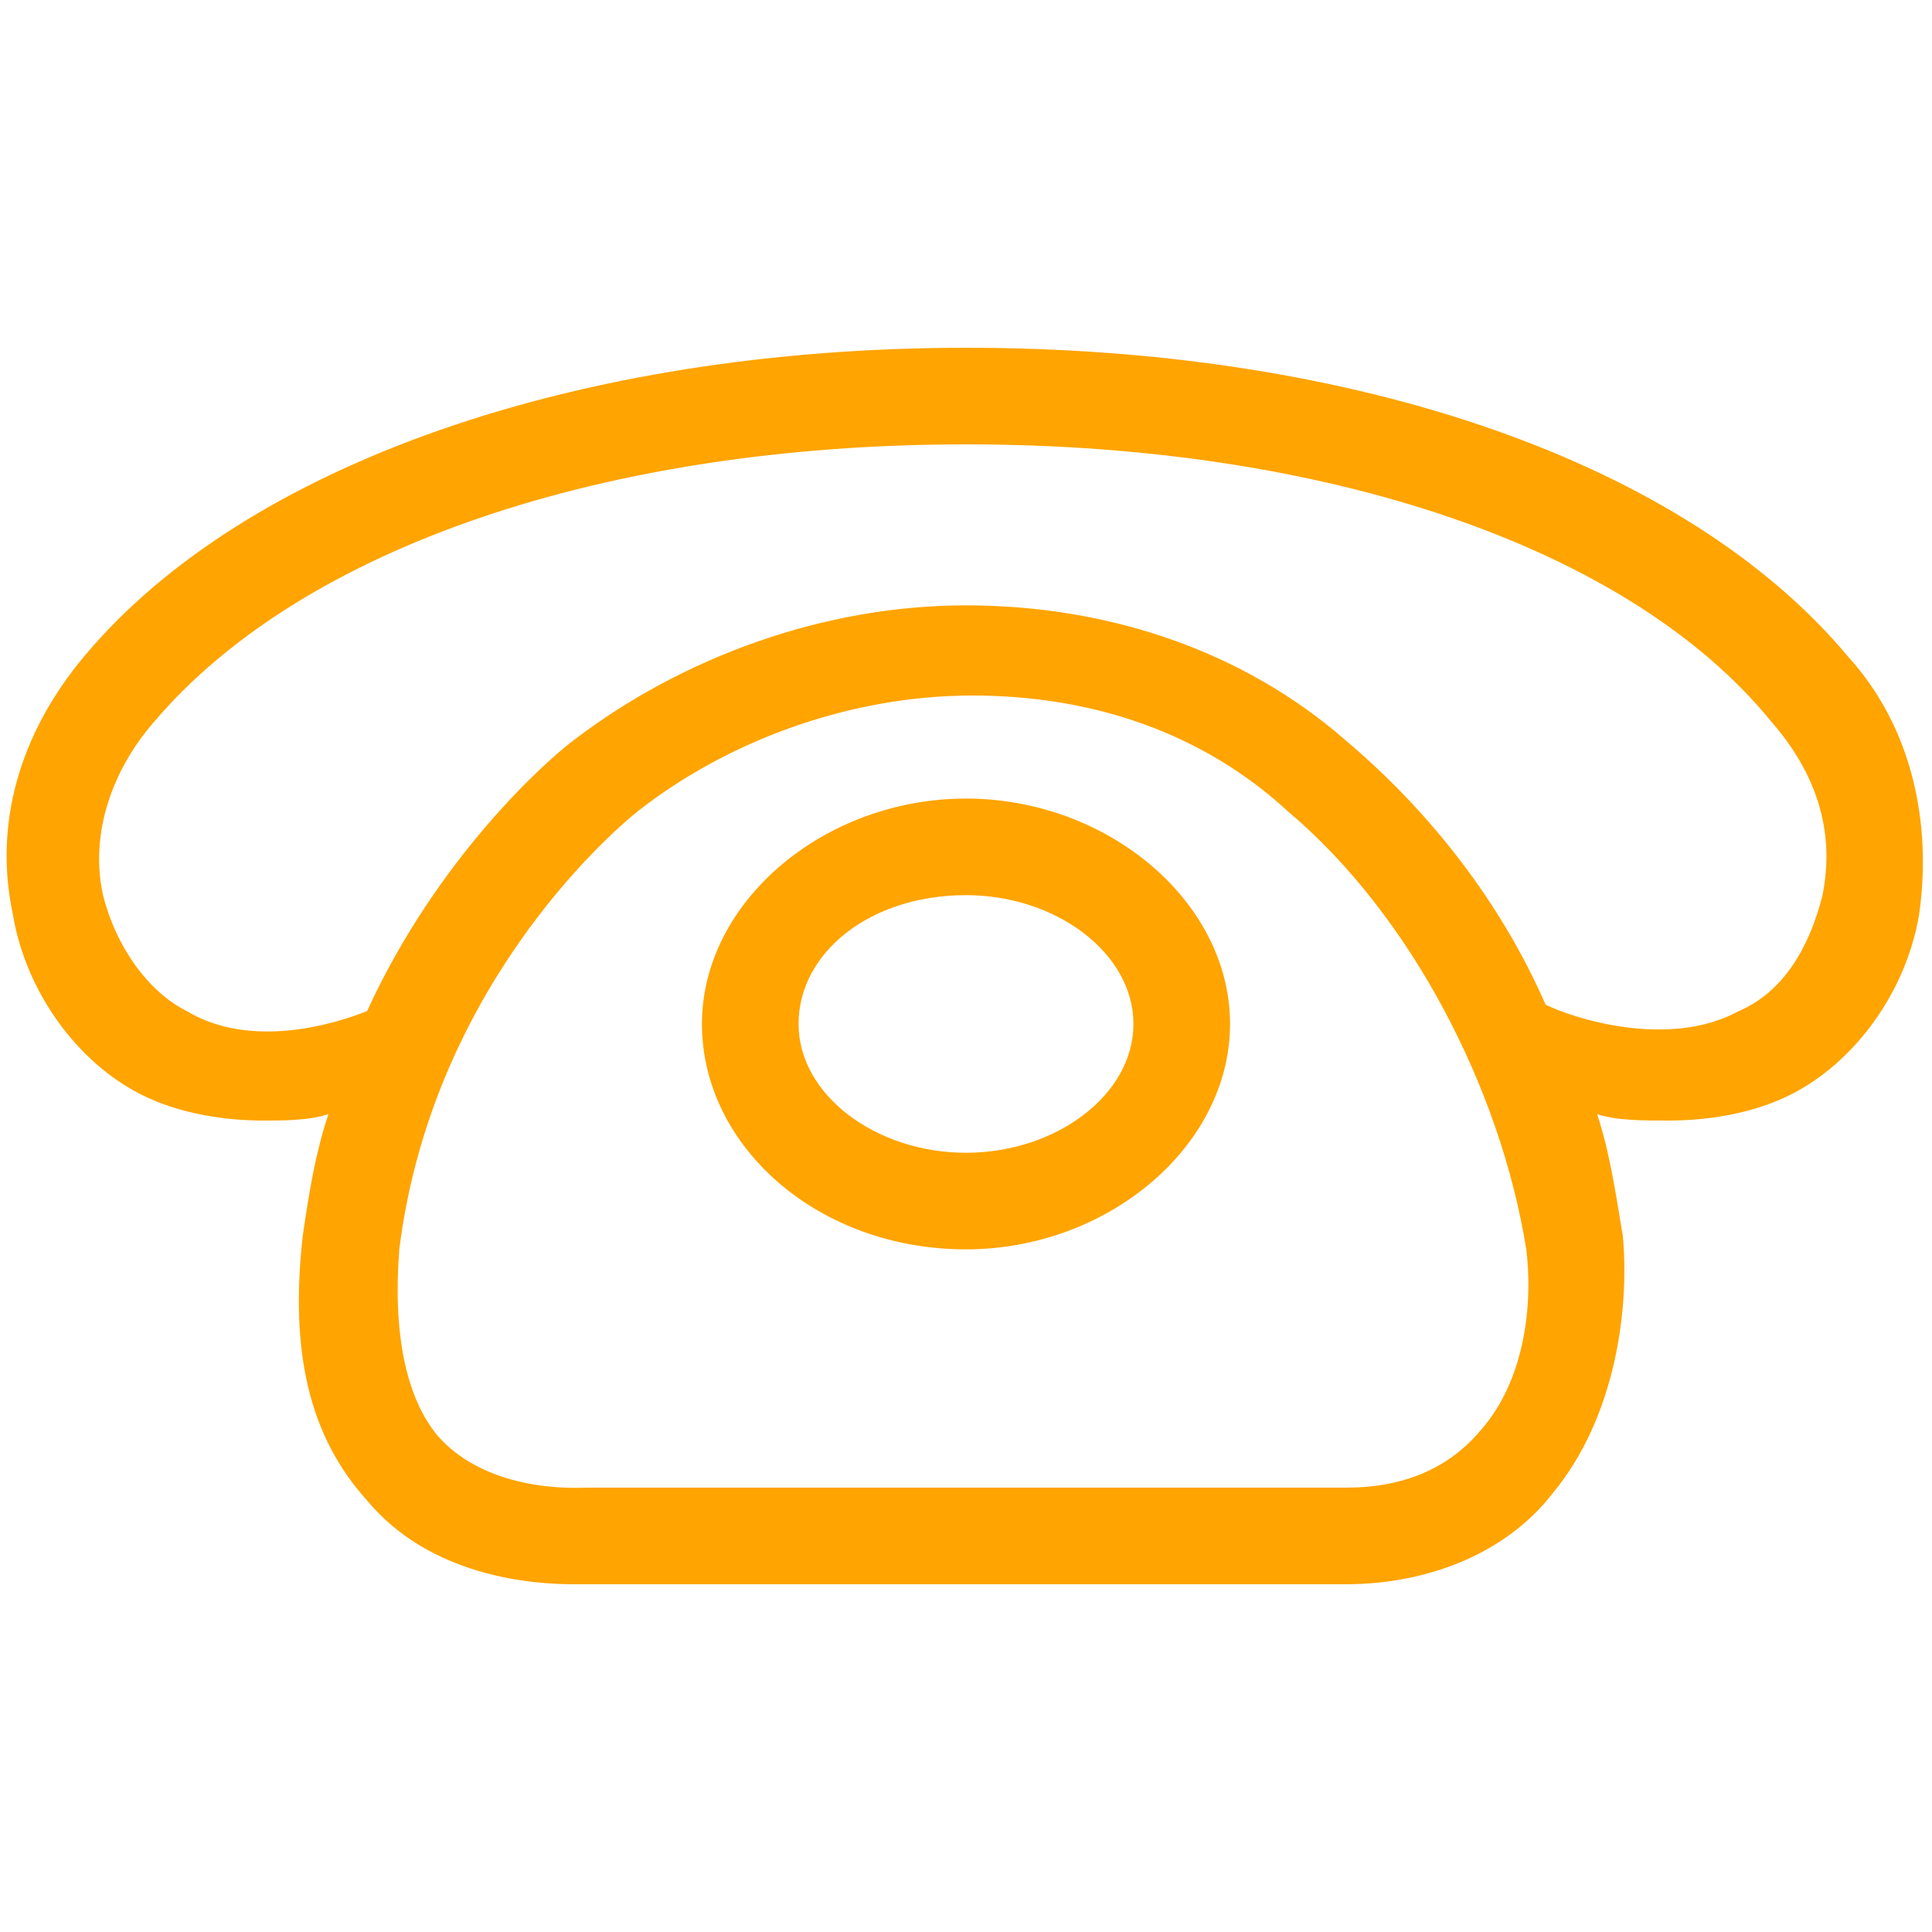
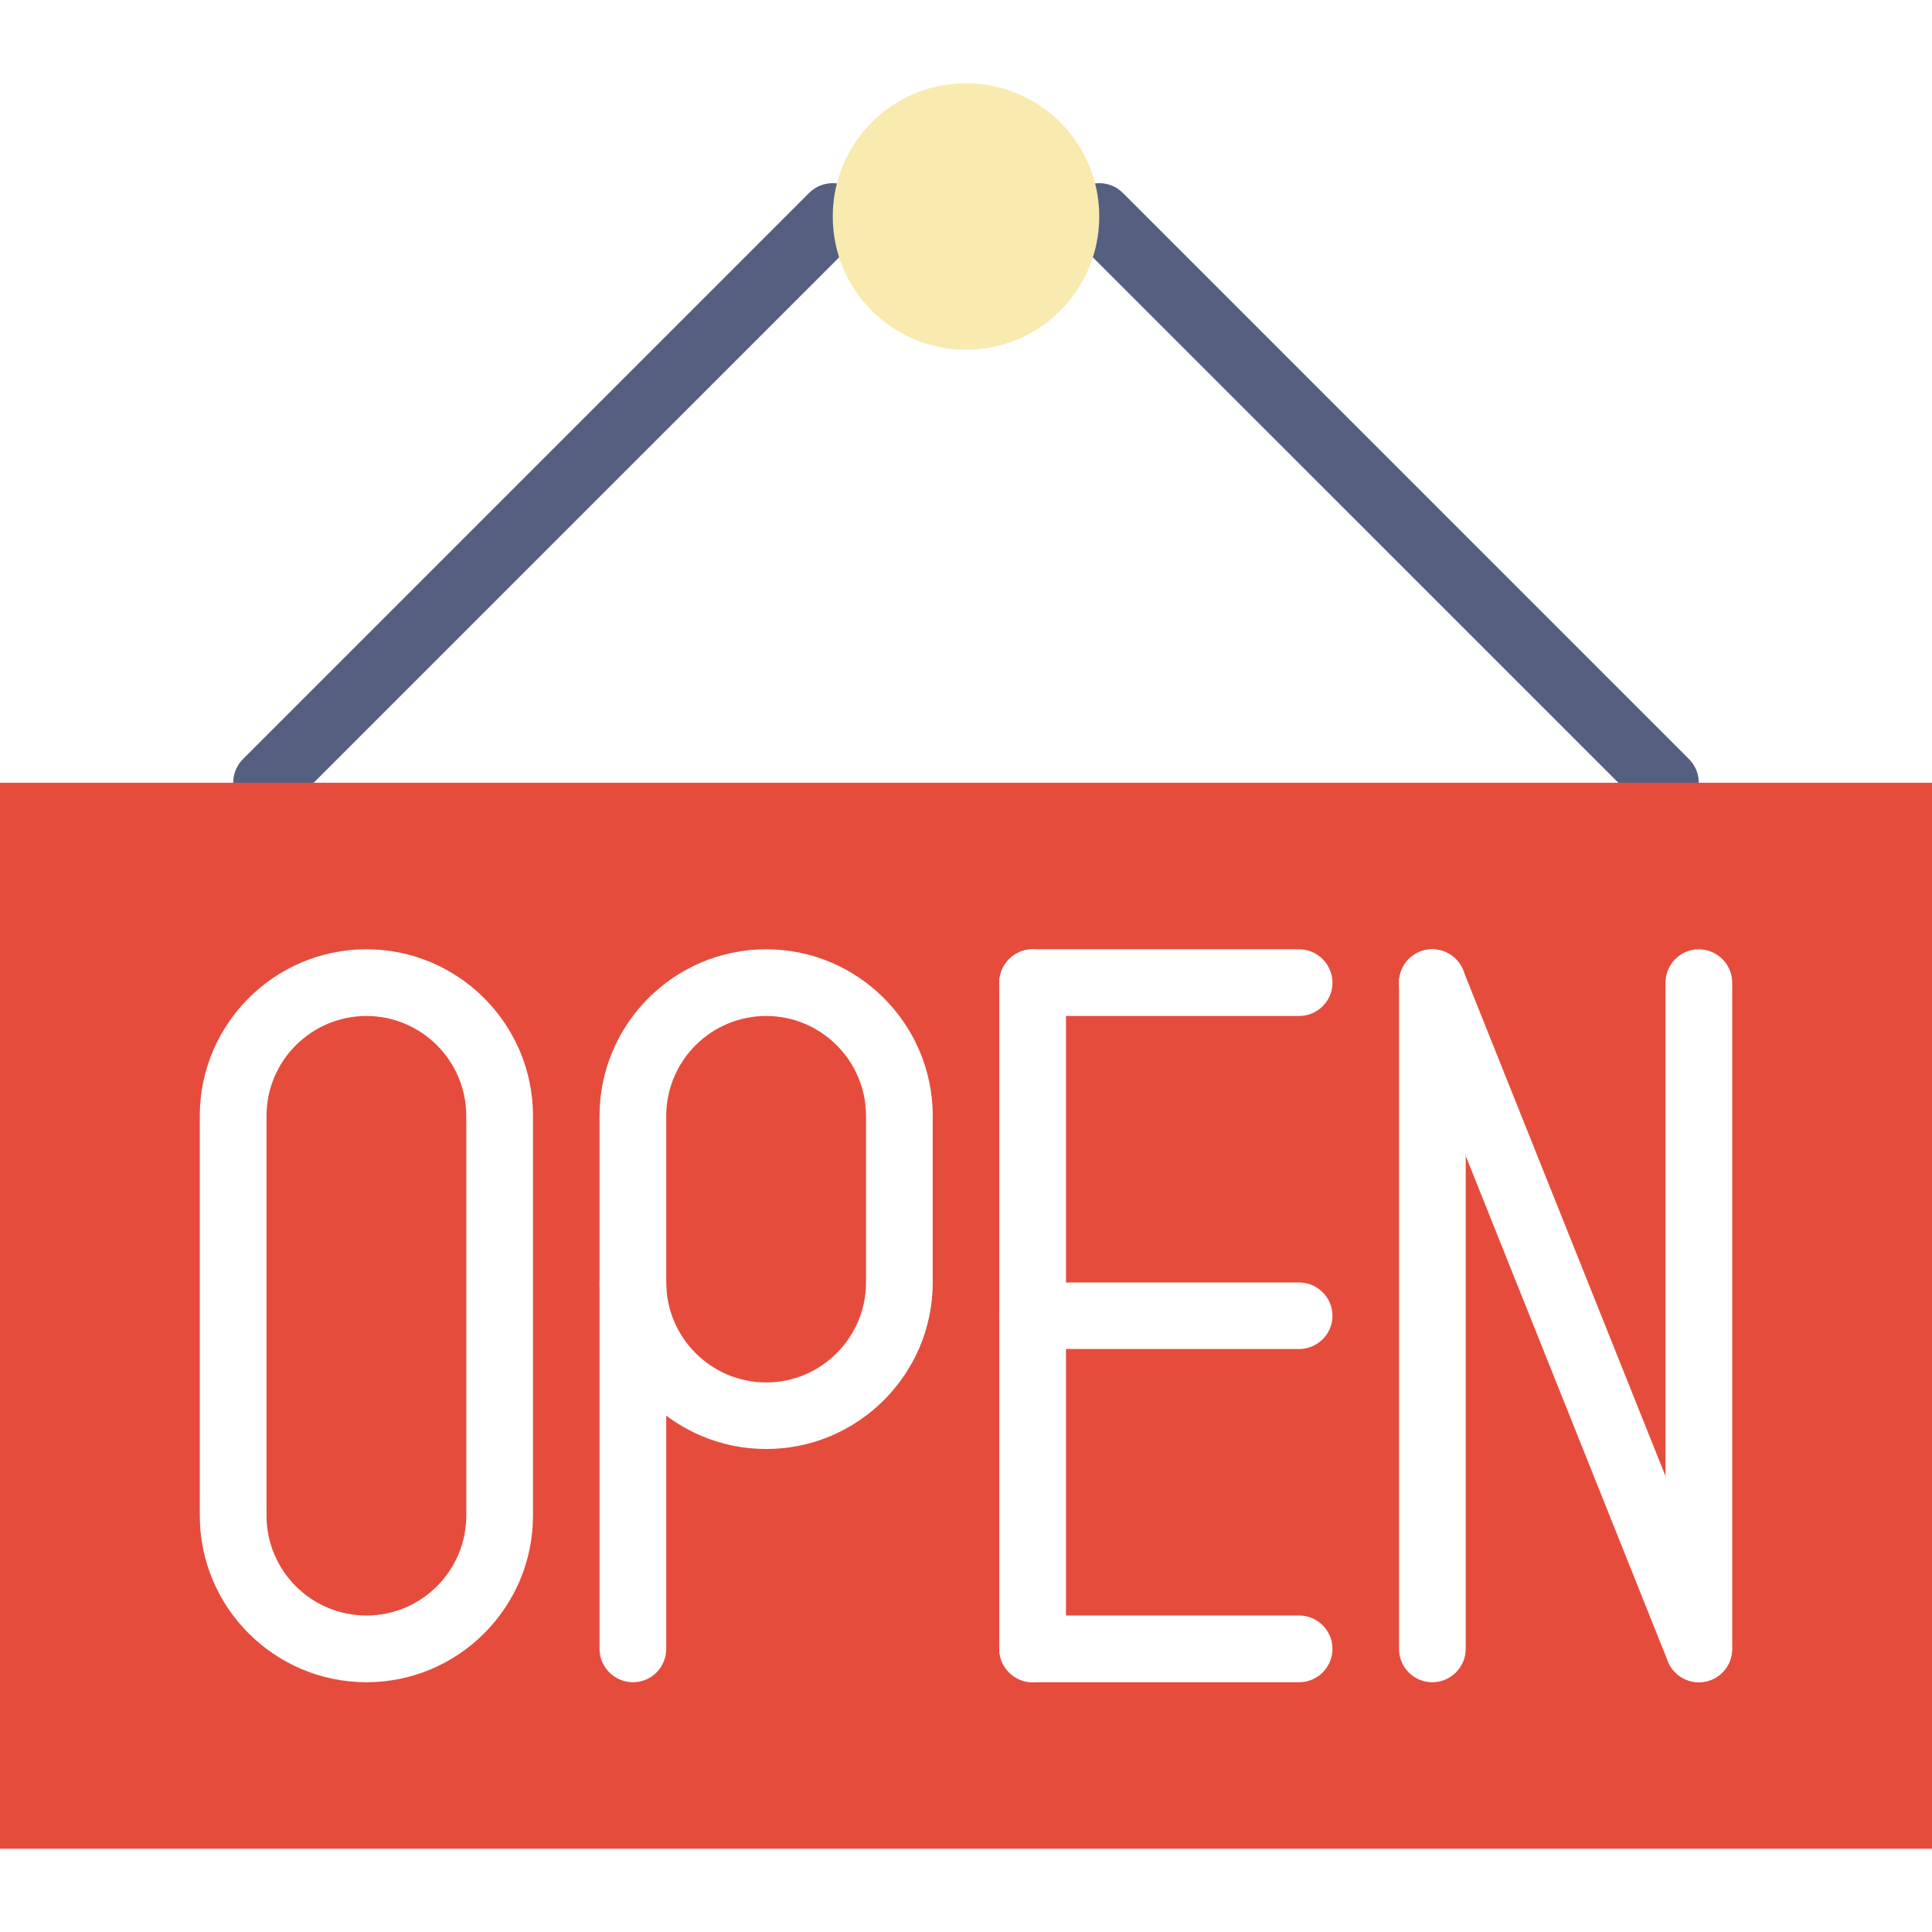
- <svg xmlns="http://www.w3.org/2000/svg" enable-background="new 0 0 30 30" height="40px" id="Capa_1" version="1.1" viewBox="0 0 30 30" width="40px" xml:space="preserve">
-   <path d="M28.7,10.2c-2.5-3-7.6-4.8-13.7-4.8c0,0,0,0,0,0h0c0,0,0,0,0,0c-6,0-11.2,1.8-13.7,4.8c-1,1.2-1.4,2.6-1.1,4  c0.2,1.2,1,2.3,2,2.8c0.6,0.3,1.3,0.4,1.9,0.4c0.3,0,0.7,0,1-0.1c-0.2,0.6-0.3,1.2-0.4,1.9c-0.2,1.8,0.1,3.1,1,4.1  c1,1.2,2.6,1.3,3.2,1.3c0.2,0,0.3,0,0.3,0h11.7c1.3,0,2.5-0.5,3.2-1.4c1-1.2,1.2-2.9,1.1-4c-0.1-0.6-0.2-1.3-0.4-1.9  c0.3,0.1,0.7,0.1,1.1,0.1c0.6,0,1.3-0.1,1.9-0.4c1-0.5,1.8-1.6,2-2.8C30,12.8,29.7,11.3,28.7,10.2z M23,22.2  c-0.5,0.6-1.2,0.9-2.1,0.9l-11.8,0c-0.1,0-1.5,0.1-2.3-0.8c-0.5-0.6-0.7-1.6-0.6-2.9c0.5-4,3.2-6.4,3.7-6.8c1.4-1.1,3.3-1.8,5.2-1.8  c1.9,0,3.6,0.6,4.9,1.8c1.9,1.6,3.3,4.3,3.7,6.8C23.8,20.2,23.7,21.4,23,22.2z M28.3,13.9c-0.2,0.8-0.6,1.5-1.3,1.8  c-1.1,0.6-2.6,0.1-3-0.1c-0.7-1.6-1.8-3-3.1-4.1c-1.6-1.4-3.7-2.1-5.9-2.1c-2.2,0-4.4,0.8-6.1,2.1c-0.4,0.3-2.1,1.8-3.2,4.2  c-0.5,0.2-1.8,0.6-2.8,0c-0.6-0.3-1.1-1-1.3-1.8c-0.2-0.9,0.1-1.9,0.8-2.7C4.7,8.5,9.4,6.9,15,6.9c5.6,0,10.3,1.6,12.5,4.3  C28.2,12,28.5,12.9,28.3,13.9z M15,12.4c-2.2,0-4.1,1.6-4.1,3.5s1.8,3.5,4.1,3.5c2.2,0,4.1-1.6,4.1-3.5S17.2,12.4,15,12.4z M15,17.9  c-1.4,0-2.6-0.9-2.6-2s1.1-2,2.6-2c1.4,0,2.6,0.9,2.6,2S16.4,17.9,15,17.9z" fill="#ffa400" />
+ <svg xmlns="http://www.w3.org/2000/svg" width="32pt" height="32pt" viewBox="0 0 32 32" version="1.1">
+   <g id="surface1">
+     <path style=" stroke:none;fill-rule:nonzero;fill:rgb(33.333%,37.647%,50.196%);fill-opacity:1;" d="M 4.414 13.516 C 4.273 13.516 4.133 13.465 4.023 13.355 C 3.809 13.141 3.809 12.793 4.023 12.574 L 13.402 3.195 C 13.617 2.98 13.969 2.98 14.184 3.195 C 14.398 3.41 14.398 3.762 14.184 3.977 L 4.805 13.355 C 4.695 13.465 4.555 13.516 4.414 13.516 Z M 4.414 13.516 " />
+     <path style=" stroke:none;fill-rule:nonzero;fill:rgb(33.333%,37.647%,50.196%);fill-opacity:1;" d="M 27.586 13.516 C 27.445 13.516 27.305 13.465 27.195 13.355 L 17.816 3.977 C 17.602 3.762 17.602 3.41 17.816 3.195 C 18.031 2.98 18.383 2.98 18.598 3.195 L 27.977 12.574 C 28.191 12.793 28.191 13.141 27.977 13.355 C 27.867 13.465 27.727 13.516 27.586 13.516 Z M 27.586 13.516 " />
+     <path style=" stroke:none;fill-rule:nonzero;fill:rgb(97.647%,91.765%,69.02%);fill-opacity:1;" d="M 18.207 3.586 C 18.207 4.805 17.219 5.793 16 5.793 C 14.781 5.793 13.793 4.805 13.793 3.586 C 13.793 2.367 14.781 1.379 16 1.379 C 17.219 1.379 18.207 2.367 18.207 3.586 Z M 18.207 3.586 " />
+     <path style=" stroke:none;fill-rule:nonzero;fill:rgb(90.196%,29.804%,23.529%);fill-opacity:1;" d="M 0 12.965 L 32 12.965 L 32 30.621 L 0 30.621 Z M 0 12.965 " />
+     <path style=" stroke:none;fill-rule:nonzero;fill:rgb(100%,100%,100%);fill-opacity:1;" d="M 6.07 27.863 C 4.547 27.863 3.309 26.625 3.309 25.102 L 3.309 18.484 C 3.309 16.961 4.547 15.723 6.07 15.723 C 7.59 15.723 8.828 16.961 8.828 18.484 L 8.828 25.102 C 8.828 26.625 7.59 27.863 6.07 27.863 Z M 6.07 16.828 C 5.156 16.828 4.414 17.57 4.414 18.484 L 4.414 25.102 C 4.414 26.016 5.156 26.758 6.07 26.758 C 6.98 26.758 7.723 26.016 7.723 25.102 L 7.723 18.484 C 7.723 17.57 6.98 16.828 6.07 16.828 Z M 6.07 16.828 " />
+     <path style=" stroke:none;fill-rule:nonzero;fill:rgb(100%,100%,100%);fill-opacity:1;" d="M 12.691 24 C 11.168 24 9.93 22.762 9.93 21.242 L 9.93 18.484 C 9.93 16.961 11.168 15.723 12.691 15.723 C 14.211 15.723 15.449 16.961 15.449 18.484 L 15.449 21.242 C 15.449 22.762 14.211 24 12.691 24 Z M 12.691 16.828 C 11.777 16.828 11.035 17.57 11.035 18.484 L 11.035 21.242 C 11.035 22.152 11.777 22.898 12.691 22.898 C 13.602 22.898 14.344 22.152 14.344 21.242 L 14.344 18.484 C 14.344 17.57 13.602 16.828 12.691 16.828 Z M 12.691 16.828 " />
+     <path style=" stroke:none;fill-rule:nonzero;fill:rgb(100%,100%,100%);fill-opacity:1;" d="M 17.102 27.863 C 16.801 27.863 16.551 27.617 16.551 27.309 L 16.551 16.277 C 16.551 15.973 16.801 15.723 17.102 15.723 C 17.406 15.723 17.656 15.973 17.656 16.277 L 17.656 27.309 C 17.656 27.617 17.406 27.863 17.102 27.863 Z M 17.102 27.863 " />
+     <path style=" stroke:none;fill-rule:nonzero;fill:rgb(100%,100%,100%);fill-opacity:1;" d="M 28.137 27.863 C 27.832 27.863 27.586 27.617 27.586 27.309 L 27.586 16.277 C 27.586 15.973 27.832 15.723 28.137 15.723 C 28.441 15.723 28.691 15.973 28.691 16.277 L 28.691 27.309 C 28.691 27.617 28.441 27.863 28.137 27.863 Z M 28.137 27.863 " />
+     <path style=" stroke:none;fill-rule:nonzero;fill:rgb(100%,100%,100%);fill-opacity:1;" d="M 23.723 27.863 C 23.418 27.863 23.172 27.617 23.172 27.309 L 23.172 16.277 C 23.172 15.973 23.418 15.723 23.723 15.723 C 24.027 15.723 24.277 15.973 24.277 16.277 L 24.277 27.309 C 24.277 27.617 24.027 27.863 23.723 27.863 Z M 23.723 27.863 " />
+     <path style=" stroke:none;fill-rule:nonzero;fill:rgb(100%,100%,100%);fill-opacity:1;" d="M 10.484 27.863 C 10.18 27.863 9.93 27.617 9.93 27.309 L 9.93 21.242 C 9.93 20.938 10.18 20.691 10.484 20.691 C 10.789 20.691 11.035 20.938 11.035 21.242 L 11.035 27.309 C 11.035 27.617 10.789 27.863 10.484 27.863 Z M 10.484 27.863 " />
+     <path style=" stroke:none;fill-rule:nonzero;fill:rgb(100%,100%,100%);fill-opacity:1;" d="M 21.516 22.344 L 17.102 22.344 C 16.801 22.344 16.551 22.098 16.551 21.793 C 16.551 21.488 16.801 21.242 17.102 21.242 L 21.516 21.242 C 21.82 21.242 22.07 21.488 22.07 21.793 C 22.07 22.098 21.82 22.344 21.516 22.344 Z M 21.516 22.344 " />
+     <path style=" stroke:none;fill-rule:nonzero;fill:rgb(100%,100%,100%);fill-opacity:1;" d="M 21.516 16.828 L 17.102 16.828 C 16.801 16.828 16.551 16.582 16.551 16.277 C 16.551 15.973 16.801 15.723 17.102 15.723 L 21.516 15.723 C 21.82 15.723 22.07 15.973 22.07 16.277 C 22.07 16.582 21.82 16.828 21.516 16.828 Z M 21.516 16.828 " />
+     <path style=" stroke:none;fill-rule:nonzero;fill:rgb(100%,100%,100%);fill-opacity:1;" d="M 21.516 27.863 L 17.102 27.863 C 16.801 27.863 16.551 27.617 16.551 27.309 C 16.551 27.004 16.801 26.758 17.102 26.758 L 21.516 26.758 C 21.82 26.758 22.07 27.004 22.07 27.309 C 22.07 27.617 21.82 27.863 21.516 27.863 Z M 21.516 27.863 " />
+     <path style=" stroke:none;fill-rule:nonzero;fill:rgb(100%,100%,100%);fill-opacity:1;" d="M 28.137 27.863 C 27.918 27.863 27.711 27.73 27.625 27.516 L 23.211 16.48 C 23.098 16.199 23.234 15.875 23.52 15.762 C 23.805 15.648 24.121 15.789 24.234 16.07 L 28.648 27.105 C 28.762 27.391 28.625 27.711 28.344 27.824 C 28.277 27.852 28.207 27.863 28.137 27.863 Z M 28.137 27.863 " />
+   </g>
</svg>
